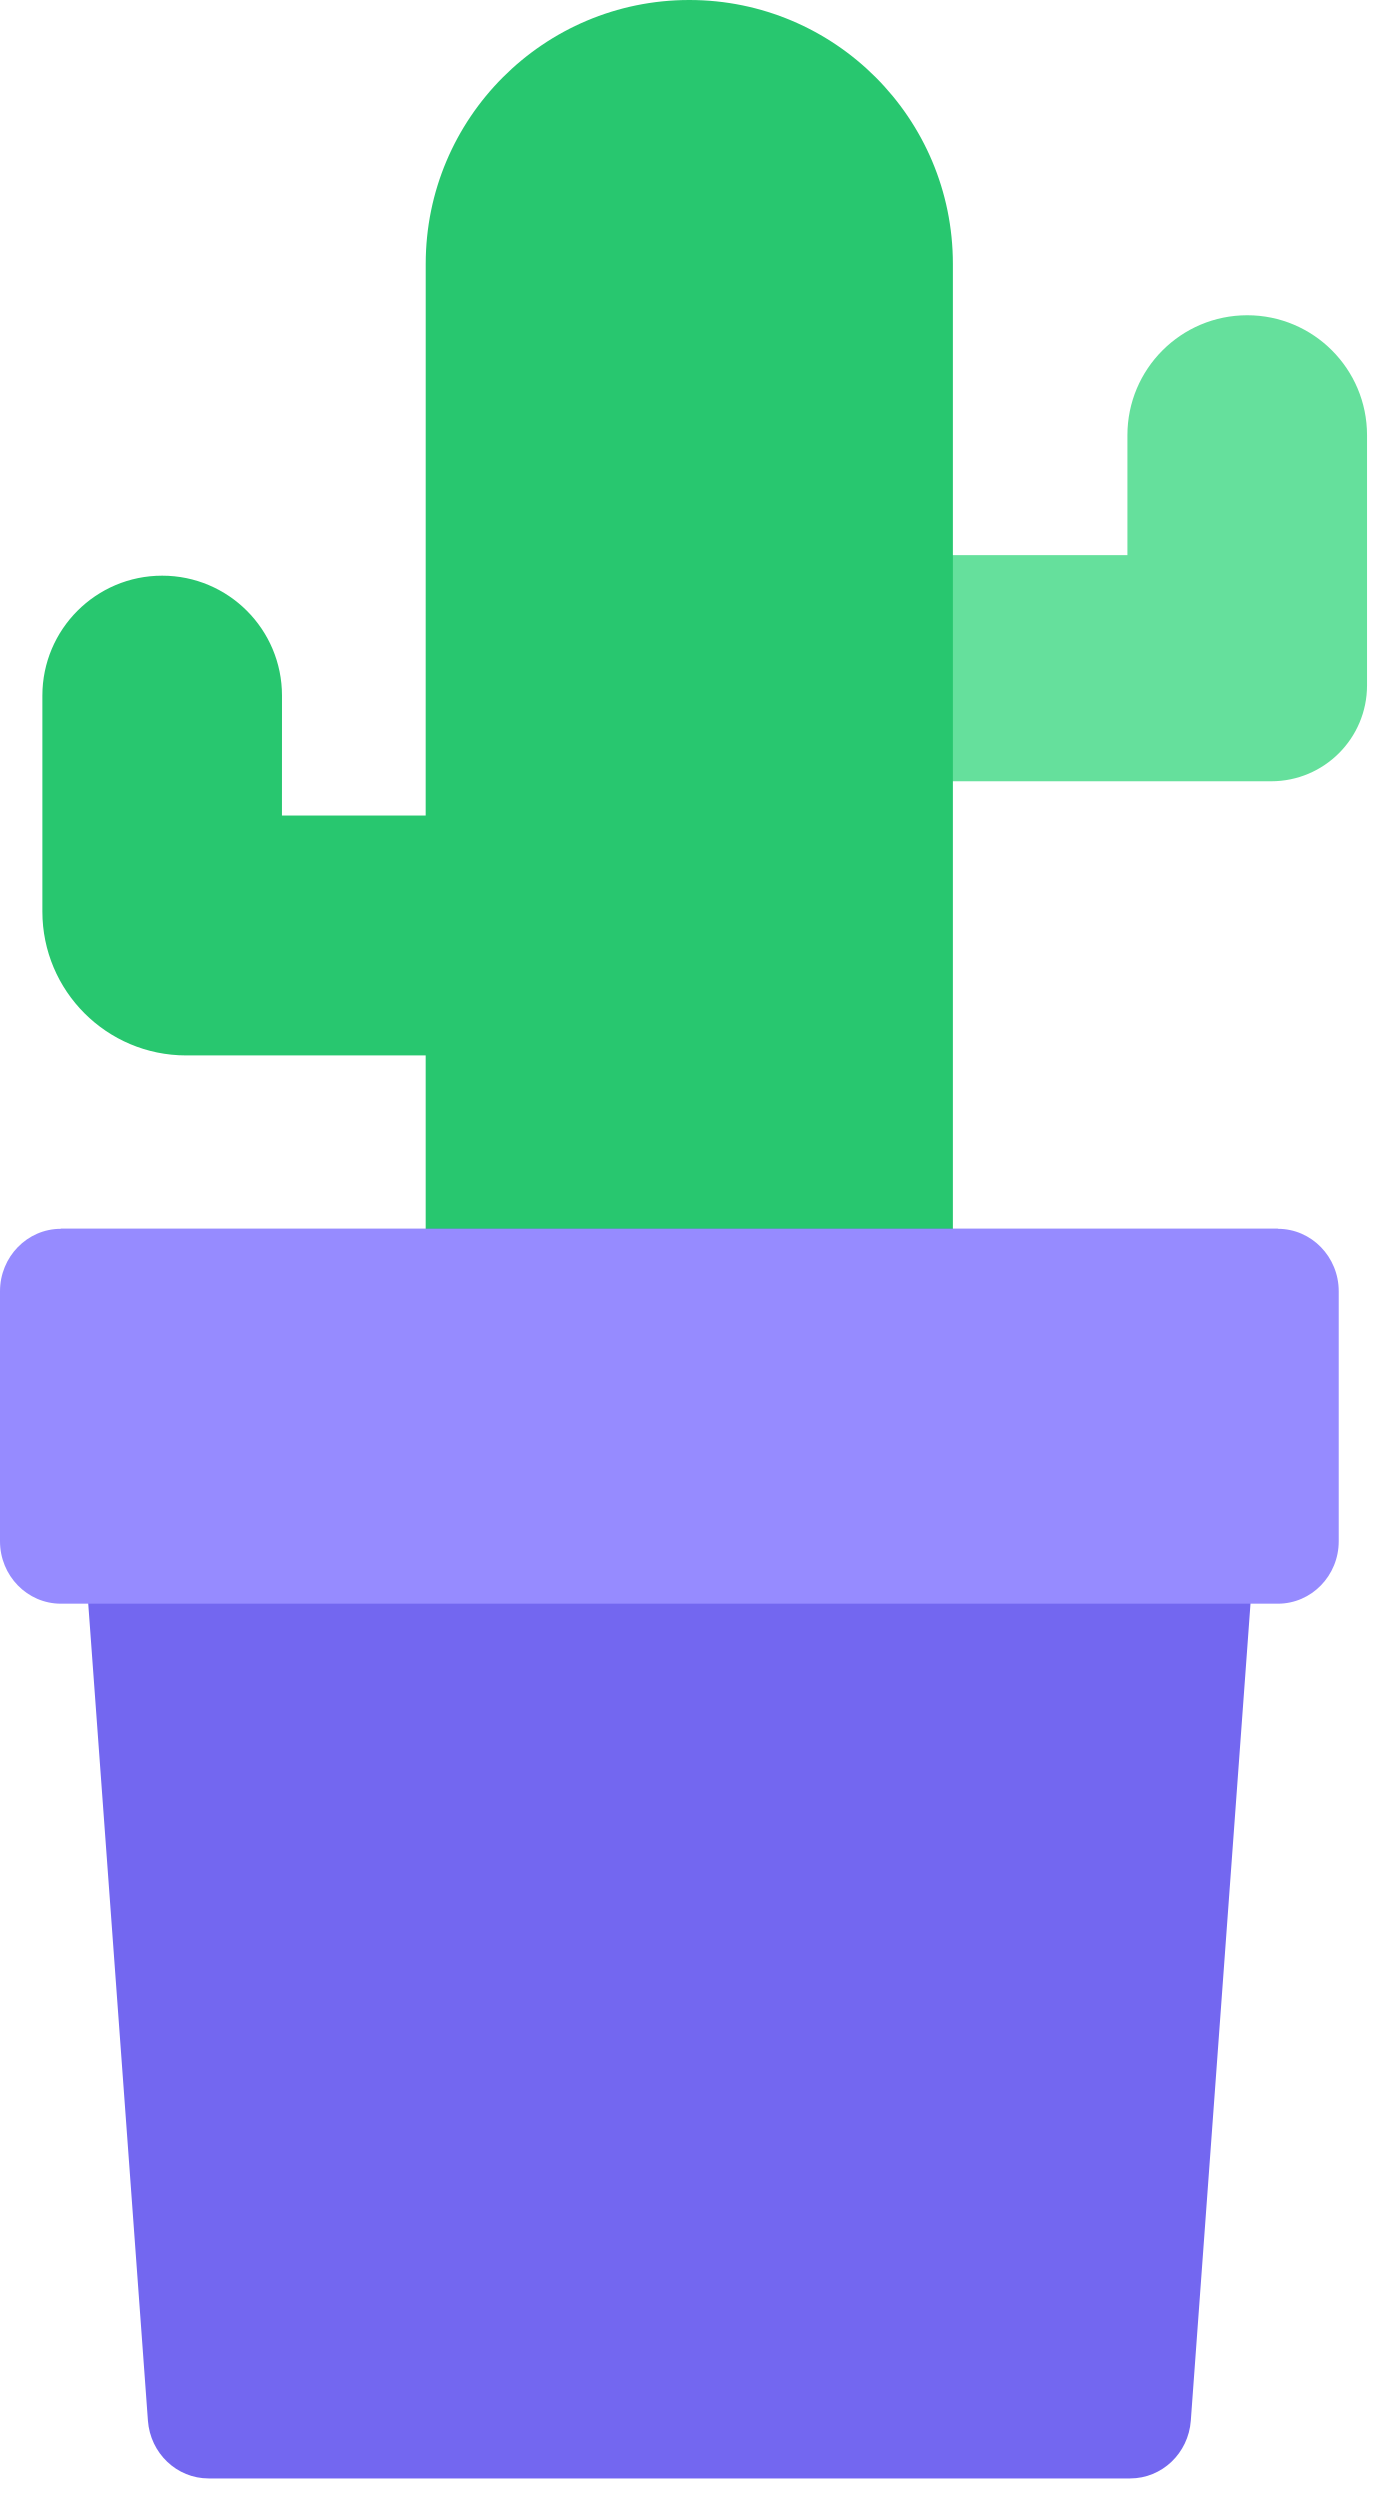
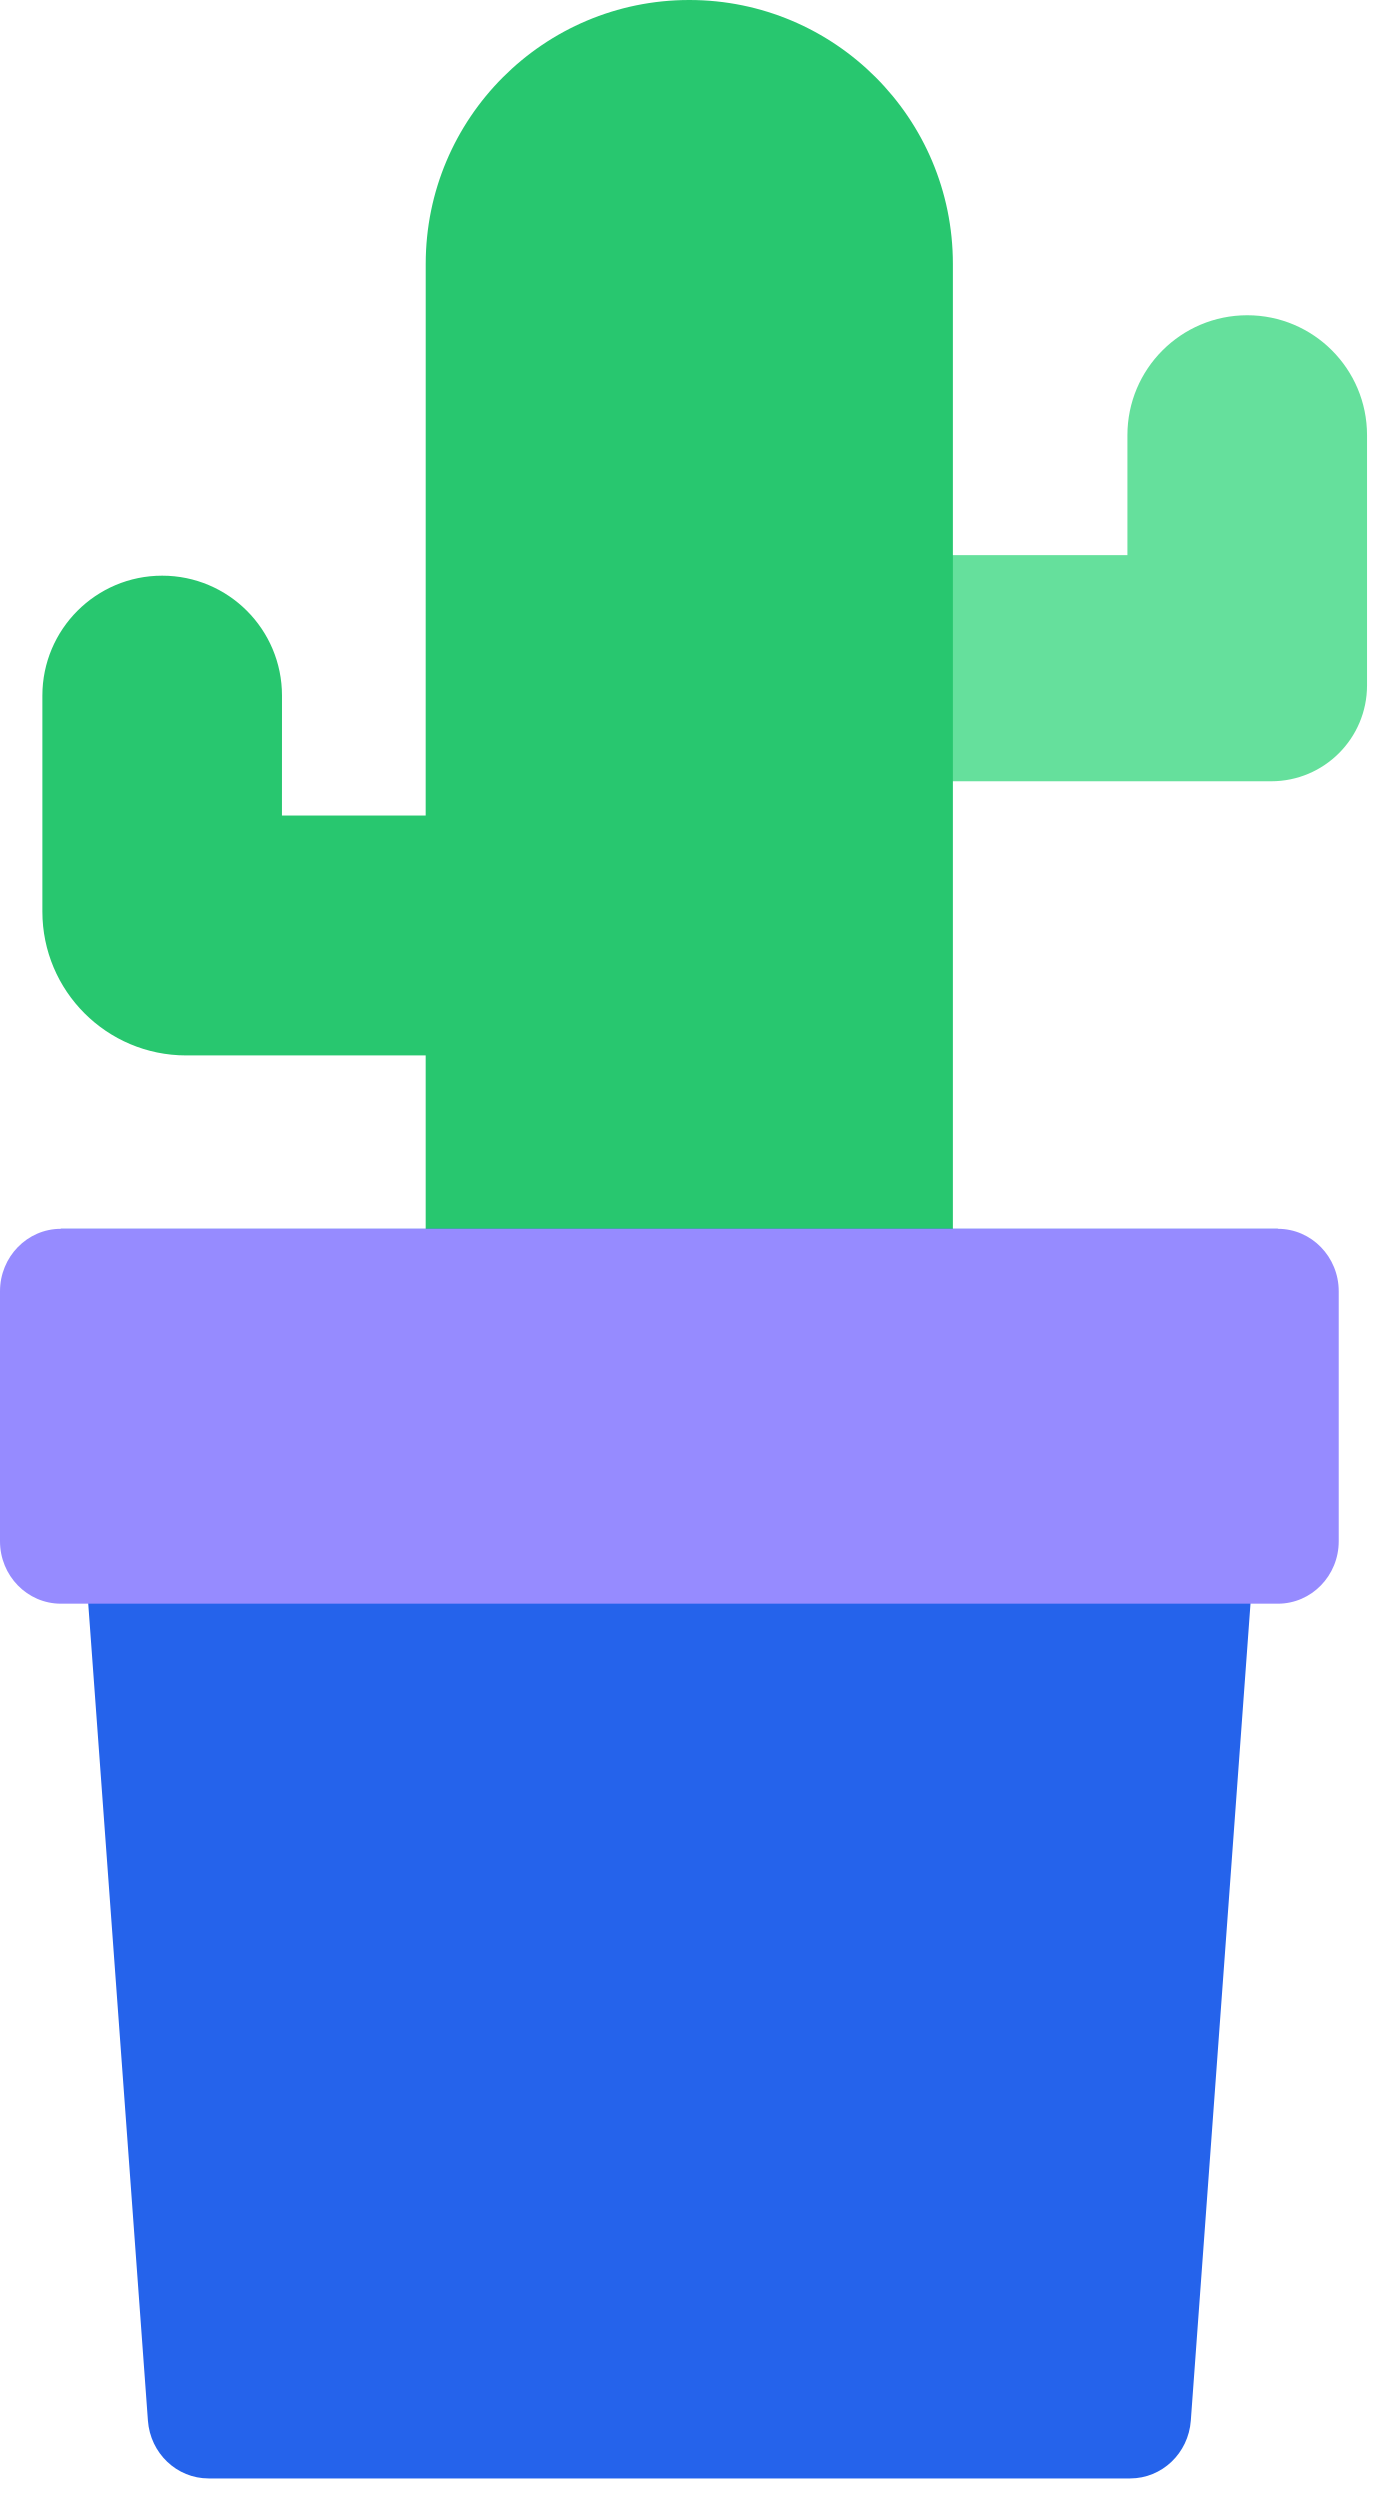
<svg xmlns="http://www.w3.org/2000/svg" width="33px" height="59px" viewBox="0 0 33 59" version="1.1">
  <g id="📝-Pages-New" stroke="none" stroke-width="1" fill="none" fill-rule="evenodd">
    <g id="Pricing" transform="translate(-513, -454)">
      <g id="Pricing-Card" transform="translate(383, 375)">
        <g id="Pot4" transform="translate(130, 79)">
          <g id="Group-33" transform="translate(1, 0)">
            <path d="M18.822,18.438 L18.822,13.101 L25.607,13.101 L25.607,10.271 C25.607,8.707 26.873,7.44 28.435,7.44 C29.996,7.44 31.262,8.707 31.262,10.271 L31.262,16.174 C31.262,17.425 30.249,18.438 29,18.438 L18.822,18.438 Z" id="Path" fill="#65E09C" />
            <path d="M4.74518975e-13,21.512 L4.74518975e-13,16.417 C4.74518975e-13,14.853 1.266,13.586 2.827,13.586 C4.389,13.586 5.655,14.853 5.655,16.417 L5.654,19.247 L9.046,19.247 L9.047,6.227 C9.047,2.788 11.832,1.92988482e-13 15.267,1.92988482e-13 C18.703,1.92988482e-13 21.488,2.788 21.488,6.227 L21.488,38.494 L9.047,38.494 L9.046,24.907 L3.393,24.908 C1.519,24.908 4.74518975e-13,23.387 4.74518975e-13,21.512 Z" id="Path" fill="#28C76F" />
          </g>
          <g id="Group-34" transform="translate(0, 29)">
-             <path d="M1.436,0 L30.158,0 L28.103,28.127 C28.047,28.896 27.423,29.491 26.671,29.491 L4.923,29.491 C4.171,29.491 3.547,28.896 3.491,28.127 L1.436,0 Z" id="Rectangle" fill="#7367F0" />
+             <path d="M1.436,0 L30.158,0 L28.103,28.127 C28.047,28.896 27.423,29.491 26.671,29.491 L4.923,29.491 C4.171,29.491 3.547,28.896 3.491,28.127 L1.436,0 Z" id="Rectangle" fill="#2563EB" />
            <path d="M1.436,0 L30.158,0 C30.951,0 31.594,0.66 31.594,1.475 L31.594,7.373 C31.594,8.187 30.951,8.847 30.158,8.847 L1.436,8.847 C0.643,8.847 0,8.187 0,7.373 L0,1.475 C0,0.66 0.643,0 1.436,0 Z" id="Rectangle" fill="#968BFF" />
          </g>
        </g>
      </g>
    </g>
  </g>
</svg>
